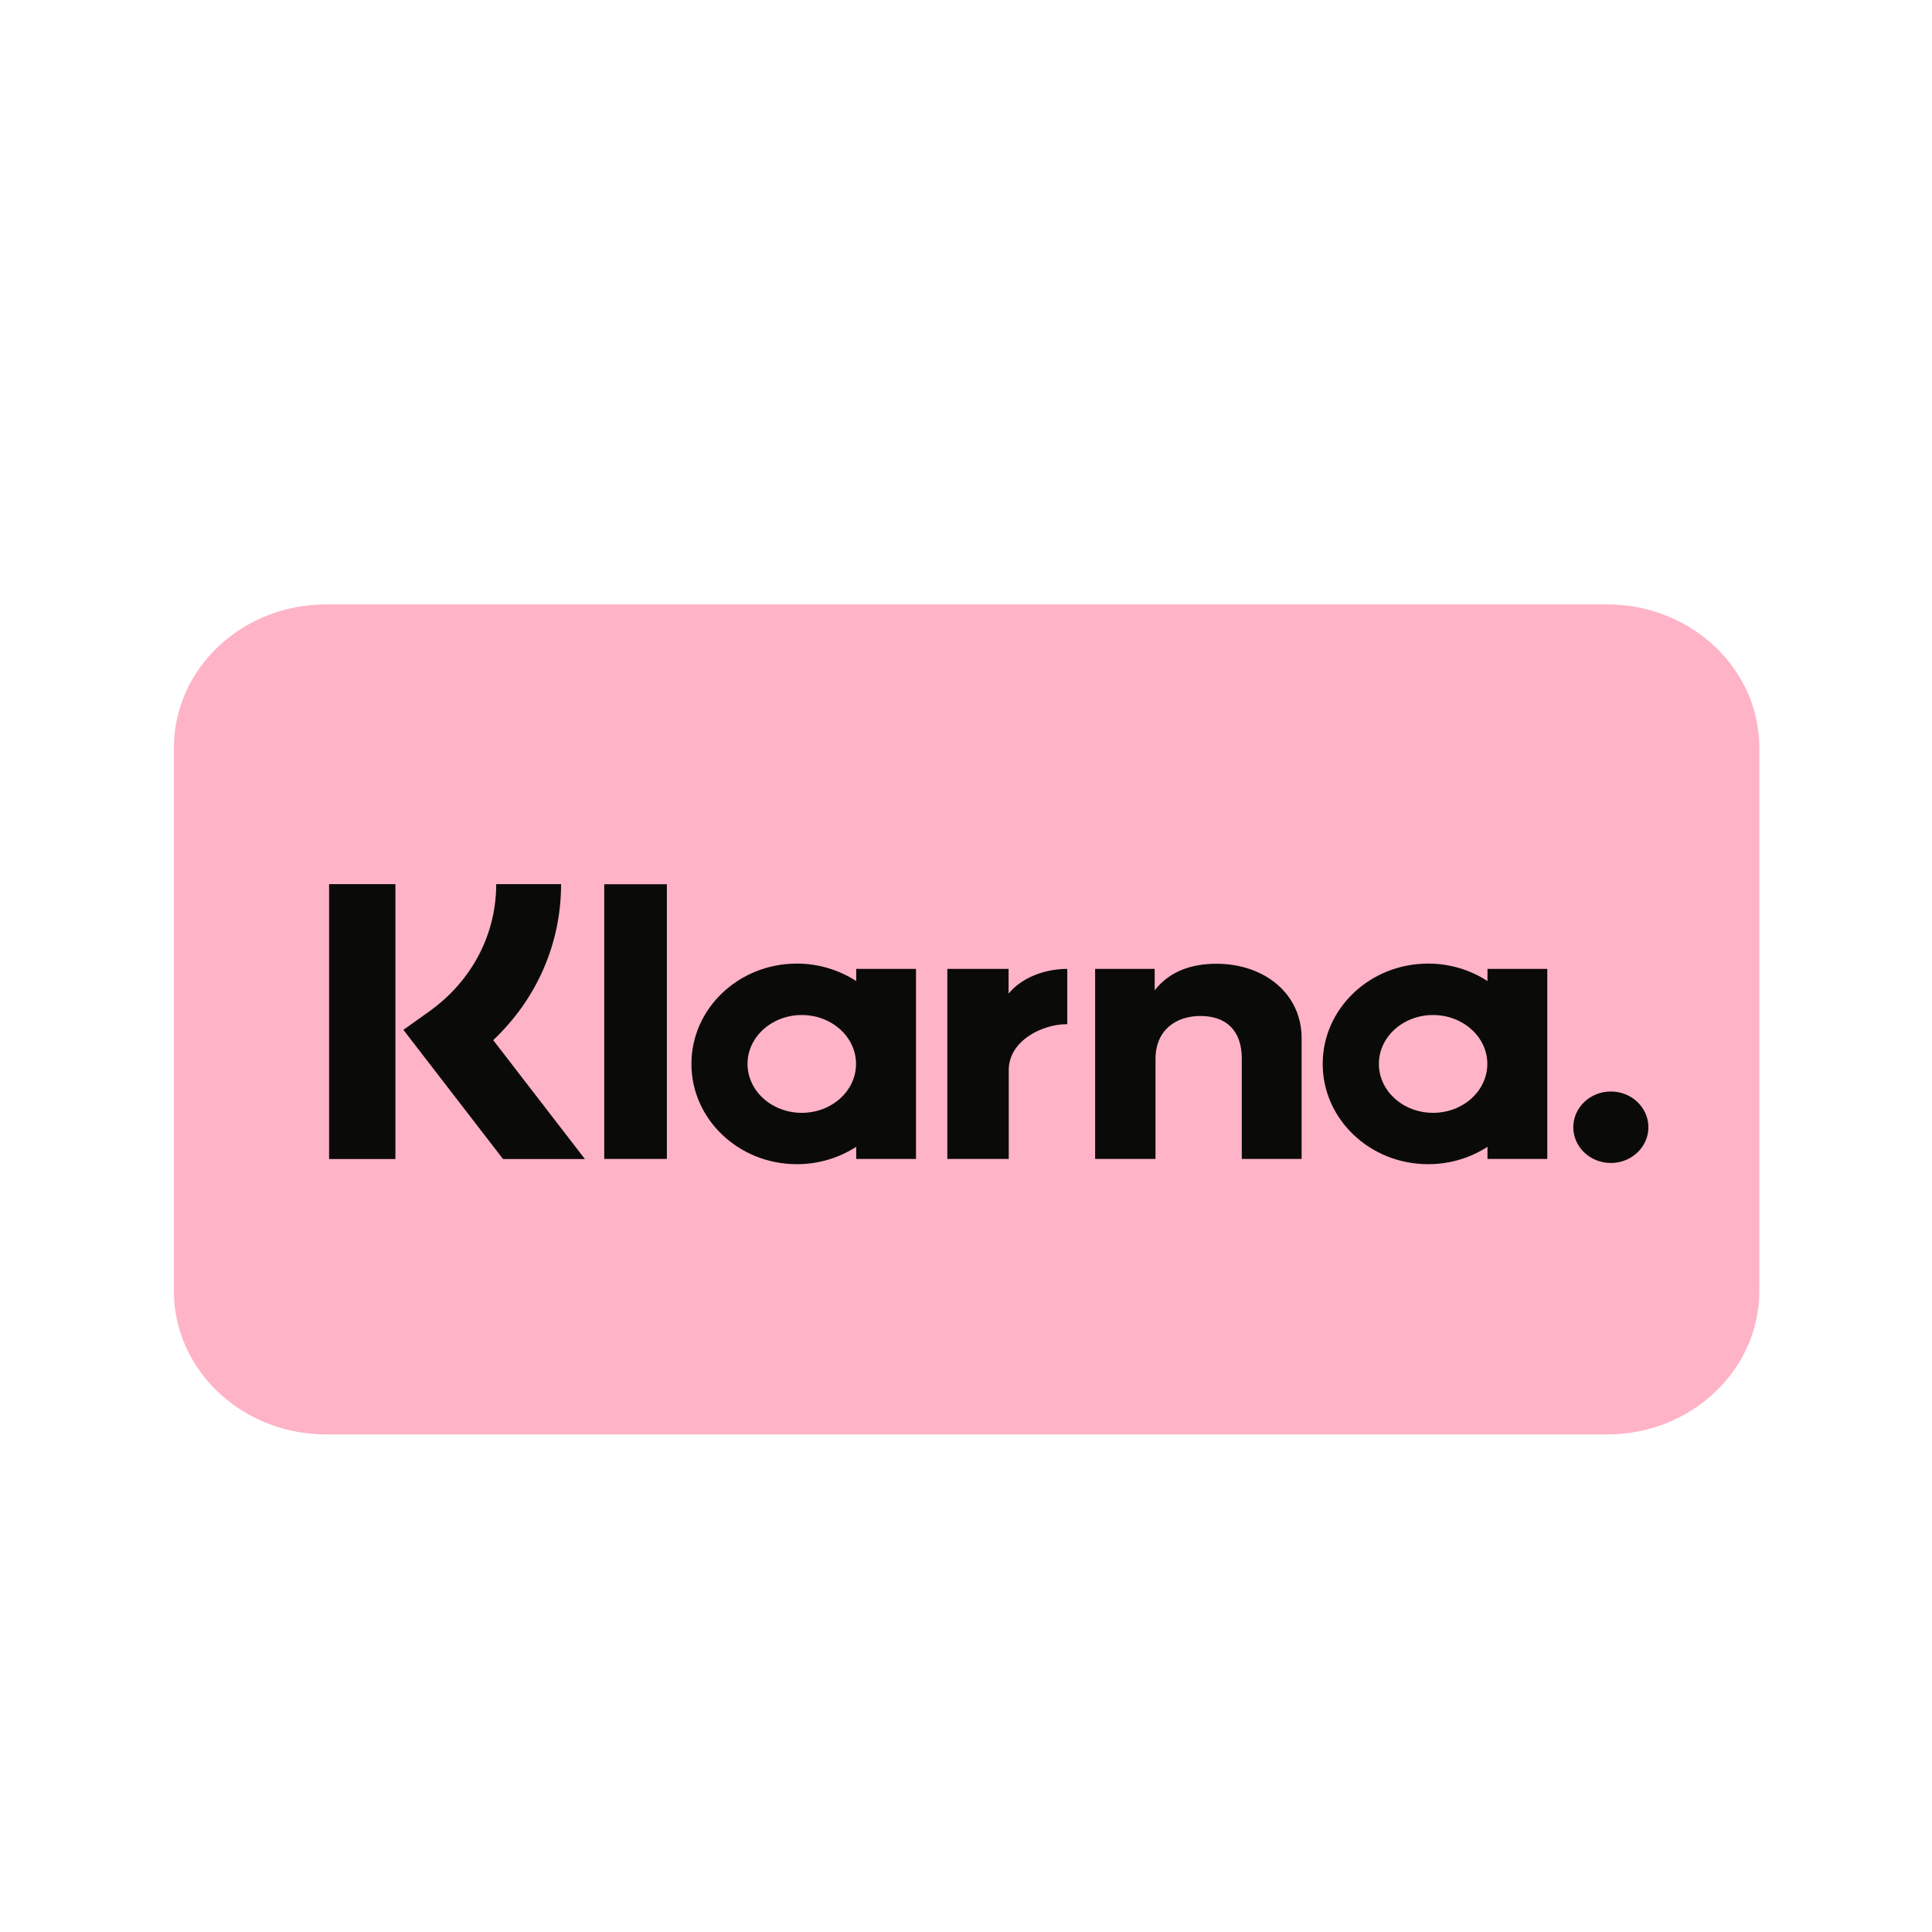
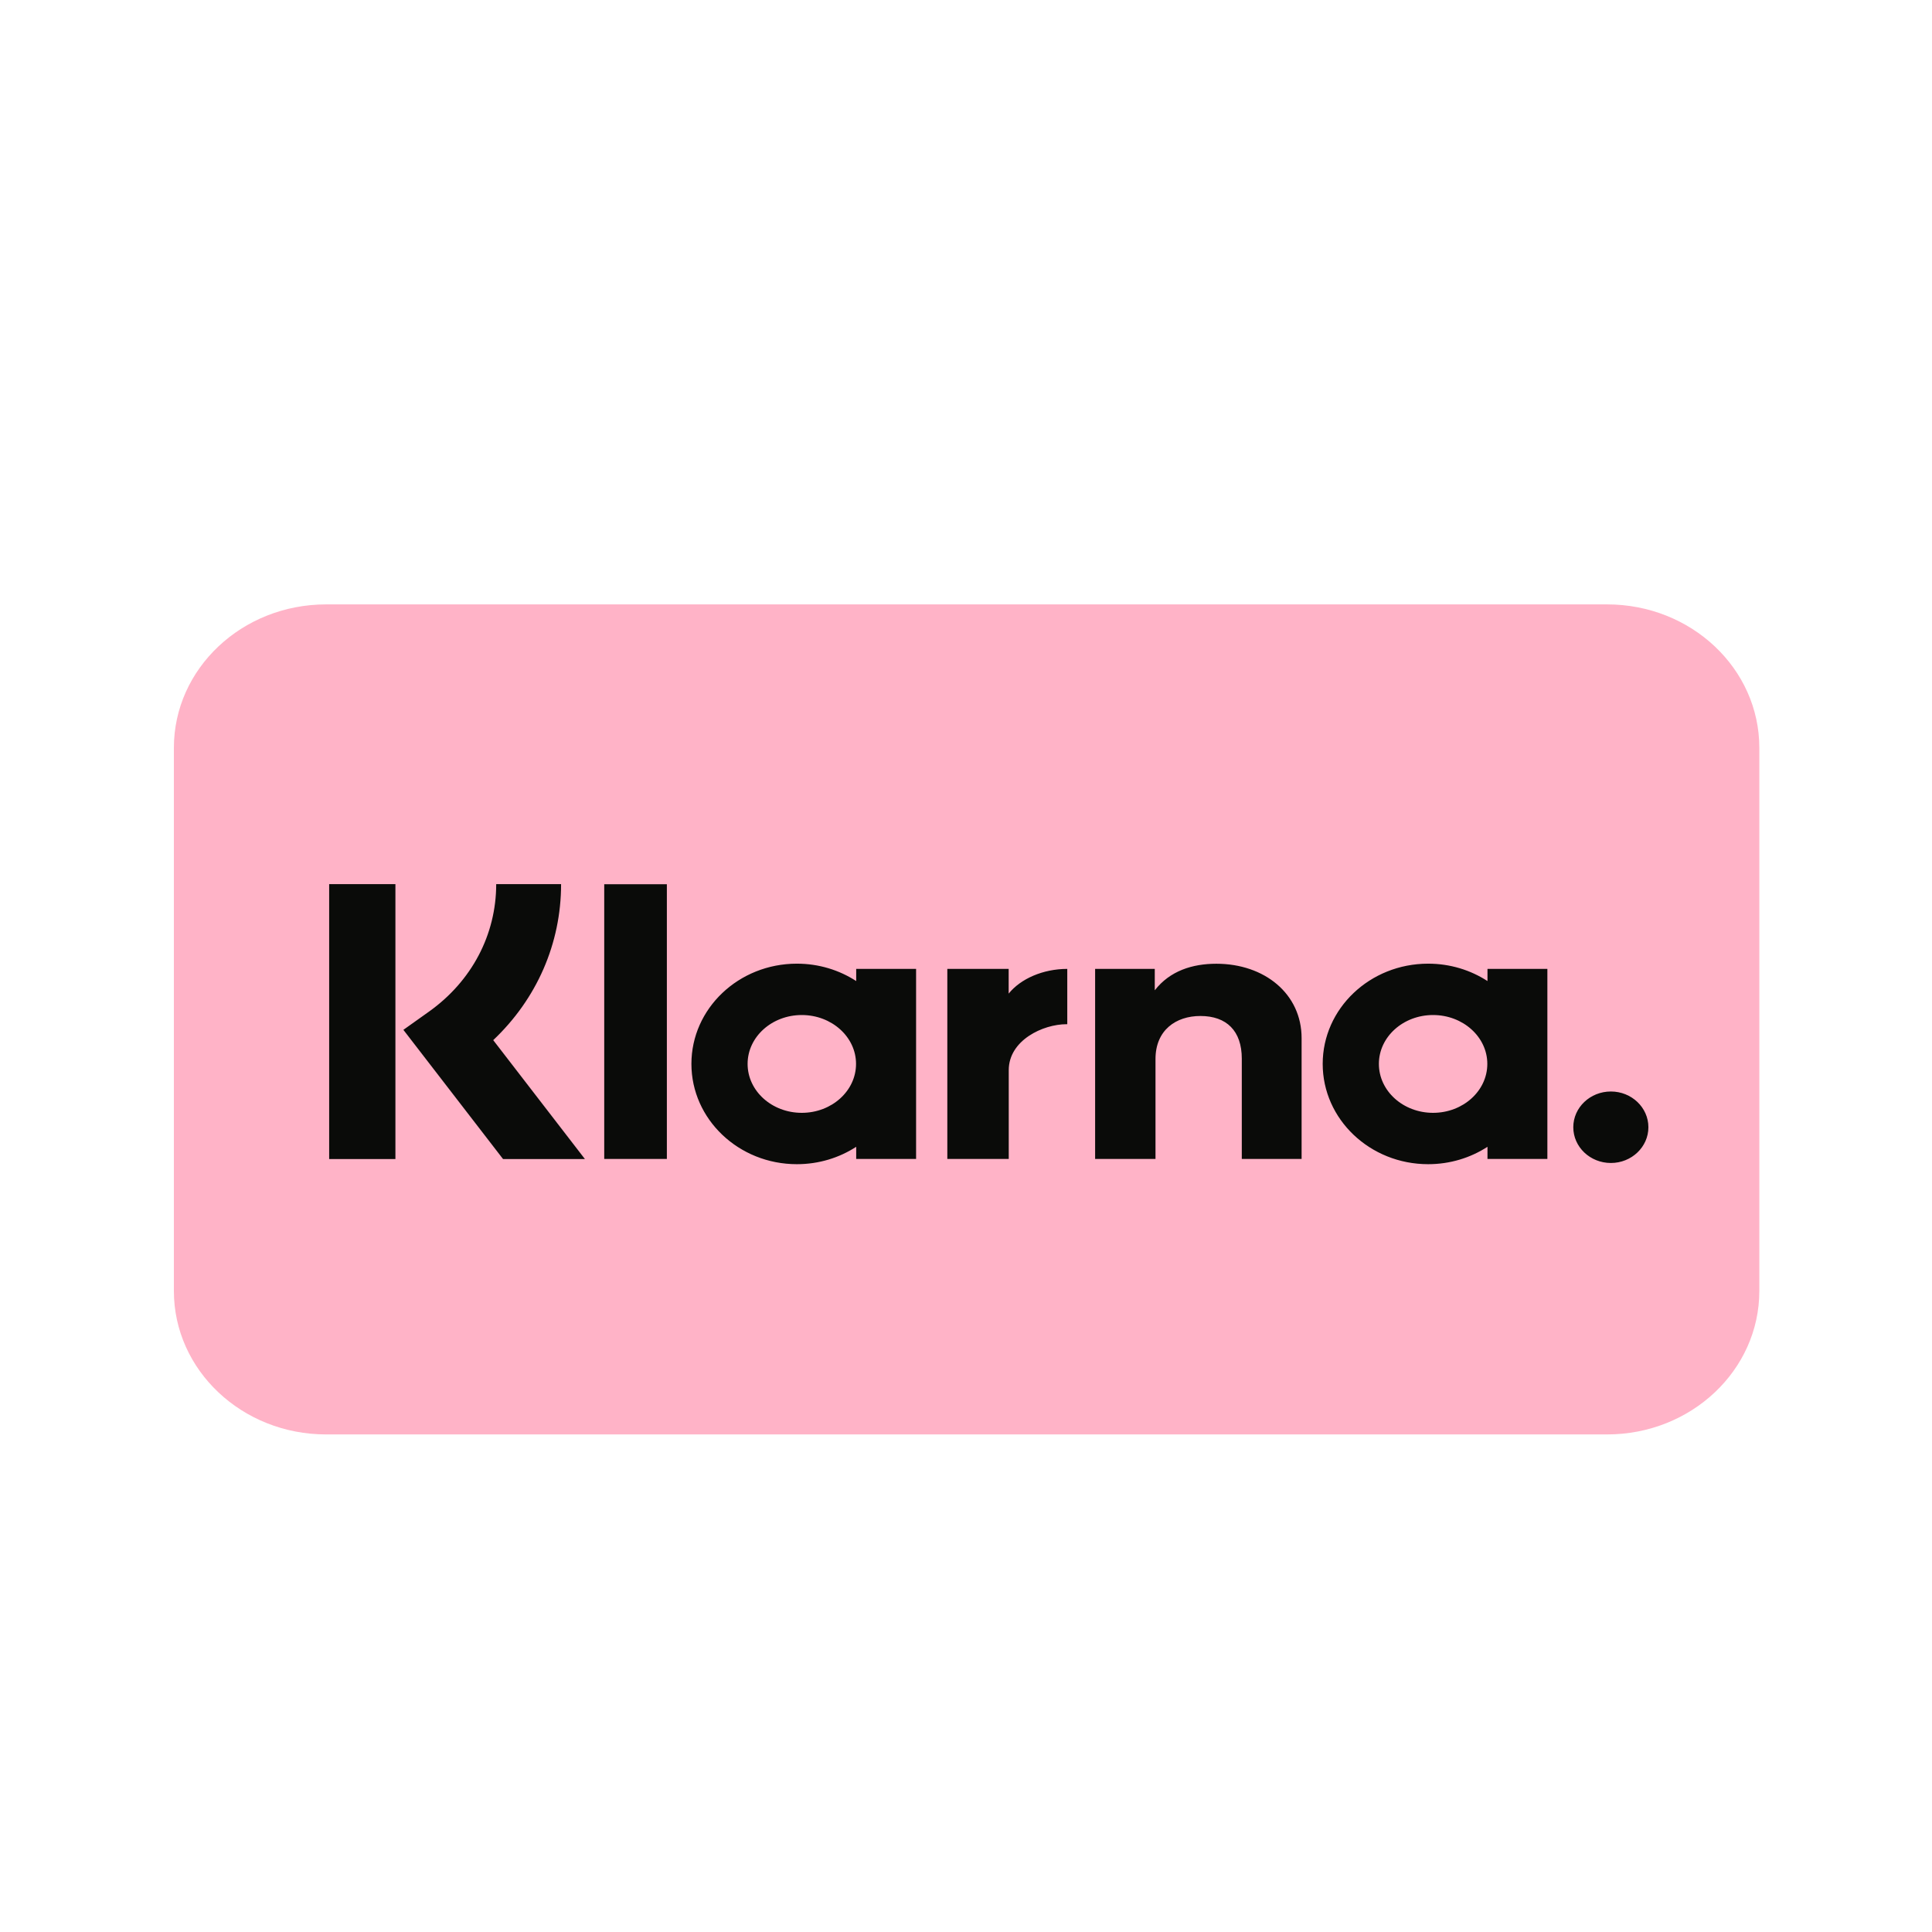
<svg xmlns="http://www.w3.org/2000/svg" width="24" height="24" viewBox="0 0 24 24" fill="none">
-   <path d="M19.964 7.508H4.051C3.007 7.508 2.16 8.305 2.16 9.29V16.037C2.16 17.021 3.007 17.819 4.051 17.819H19.964C21.008 17.819 21.855 17.021 21.855 16.037V9.29C21.855 8.305 21.008 7.508 19.964 7.508Z" fill="#FFB3C7" />
-   <path fill-rule="evenodd" clip-rule="evenodd" d="M20.011 13.559C19.753 13.559 19.544 13.758 19.544 14.003C19.544 14.248 19.753 14.447 20.011 14.447C20.268 14.447 20.477 14.248 20.477 14.003C20.477 13.758 20.268 13.559 20.011 13.559ZM18.476 13.216C18.476 12.881 18.174 12.609 17.802 12.609C17.43 12.609 17.129 12.881 17.129 13.216C17.129 13.552 17.43 13.824 17.802 13.824C18.174 13.824 18.476 13.552 18.476 13.216ZM18.478 12.036H19.221V14.397H18.478V14.246C18.268 14.382 18.015 14.462 17.741 14.462C17.018 14.462 16.431 13.904 16.431 13.216C16.431 12.528 17.018 11.97 17.741 11.97C18.015 11.97 18.268 12.051 18.478 12.187V12.036ZM12.529 12.343V12.036H11.768V14.397H12.531V13.294C12.531 12.923 12.955 12.723 13.249 12.723C13.252 12.723 13.255 12.723 13.258 12.723V12.036C12.956 12.036 12.678 12.159 12.529 12.343ZM10.634 13.216C10.634 12.881 10.332 12.609 9.96 12.609C9.588 12.609 9.286 12.881 9.286 13.216C9.286 13.552 9.588 13.824 9.96 13.824C10.332 13.824 10.634 13.552 10.634 13.216ZM10.636 12.036H11.379V14.397H10.636V14.246C10.426 14.382 10.172 14.462 9.899 14.462C9.176 14.462 8.589 13.904 8.589 13.216C8.589 12.528 9.176 11.97 9.899 11.97C10.173 11.97 10.426 12.051 10.636 12.187V12.036ZM15.11 11.972C14.813 11.972 14.532 12.06 14.344 12.302V12.036H13.604V14.397H14.354V13.156C14.354 12.797 14.607 12.621 14.912 12.621C15.238 12.621 15.426 12.807 15.426 13.151V14.397H16.169V12.895C16.169 12.346 15.709 11.972 15.11 11.972ZM7.506 14.397H8.284V10.984H7.506V14.397ZM4.088 14.398H4.912V10.983H4.088V14.398ZM6.97 10.983C6.97 11.722 6.667 12.41 6.127 12.921L7.266 14.398H6.249L5.011 12.793L5.33 12.566C5.86 12.188 6.164 11.611 6.164 10.983L6.97 10.983Z" fill="#0A0B09" />
+   <path d="M19.964 7.508H4.051C3.007 7.508 2.16 8.305 2.16 9.29V16.037C2.16 17.021 3.007 17.819 4.051 17.819H19.964C21.009 17.819 21.855 17.021 21.855 16.037V9.29C21.855 8.305 21.009 7.508 19.964 7.508Z" fill="#FFB3C7" />
+   <path fill-rule="evenodd" clip-rule="evenodd" d="M20.011 13.559C19.753 13.559 19.544 13.758 19.544 14.003C19.544 14.248 19.753 14.447 20.011 14.447C20.268 14.447 20.477 14.248 20.477 14.003C20.477 13.758 20.268 13.559 20.011 13.559ZM18.476 13.216C18.476 12.881 18.174 12.609 17.802 12.609C17.43 12.609 17.129 12.881 17.129 13.216C17.129 13.552 17.43 13.824 17.802 13.824C18.174 13.824 18.476 13.552 18.476 13.216ZM18.478 12.036H19.222V14.397H18.478V14.246C18.268 14.382 18.015 14.462 17.741 14.462C17.018 14.462 16.431 13.904 16.431 13.216C16.431 12.528 17.018 11.971 17.741 11.971C18.015 11.971 18.268 12.051 18.478 12.187V12.036ZM12.53 12.343V12.036H11.768V14.397H12.531V13.294C12.531 12.923 12.955 12.723 13.249 12.723C13.252 12.723 13.255 12.723 13.258 12.723V12.036C12.956 12.036 12.678 12.159 12.53 12.343ZM10.634 13.216C10.634 12.881 10.332 12.609 9.96 12.609C9.588 12.609 9.287 12.881 9.287 13.216C9.287 13.552 9.588 13.824 9.96 13.824C10.332 13.824 10.634 13.552 10.634 13.216ZM10.636 12.036H11.38V14.397H10.636V14.246C10.426 14.382 10.173 14.462 9.899 14.462C9.176 14.462 8.589 13.904 8.589 13.216C8.589 12.528 9.176 11.971 9.899 11.971C10.173 11.971 10.426 12.051 10.636 12.187V12.036ZM15.11 11.972C14.813 11.972 14.533 12.06 14.345 12.302V12.036H13.604V14.397H14.354V13.156C14.354 12.797 14.607 12.621 14.912 12.621C15.238 12.621 15.426 12.807 15.426 13.151V14.397H16.169V12.896C16.169 12.346 15.709 11.972 15.11 11.972ZM7.506 14.397H8.284V10.984H7.506V14.397ZM4.089 14.398H4.912V10.983H4.089V14.398ZM6.97 10.983C6.97 11.722 6.667 12.41 6.127 12.921L7.266 14.398H6.249L5.011 12.793L5.33 12.566C5.86 12.188 6.164 11.611 6.164 10.983L6.97 10.983Z" fill="#0A0B09" />
</svg>
